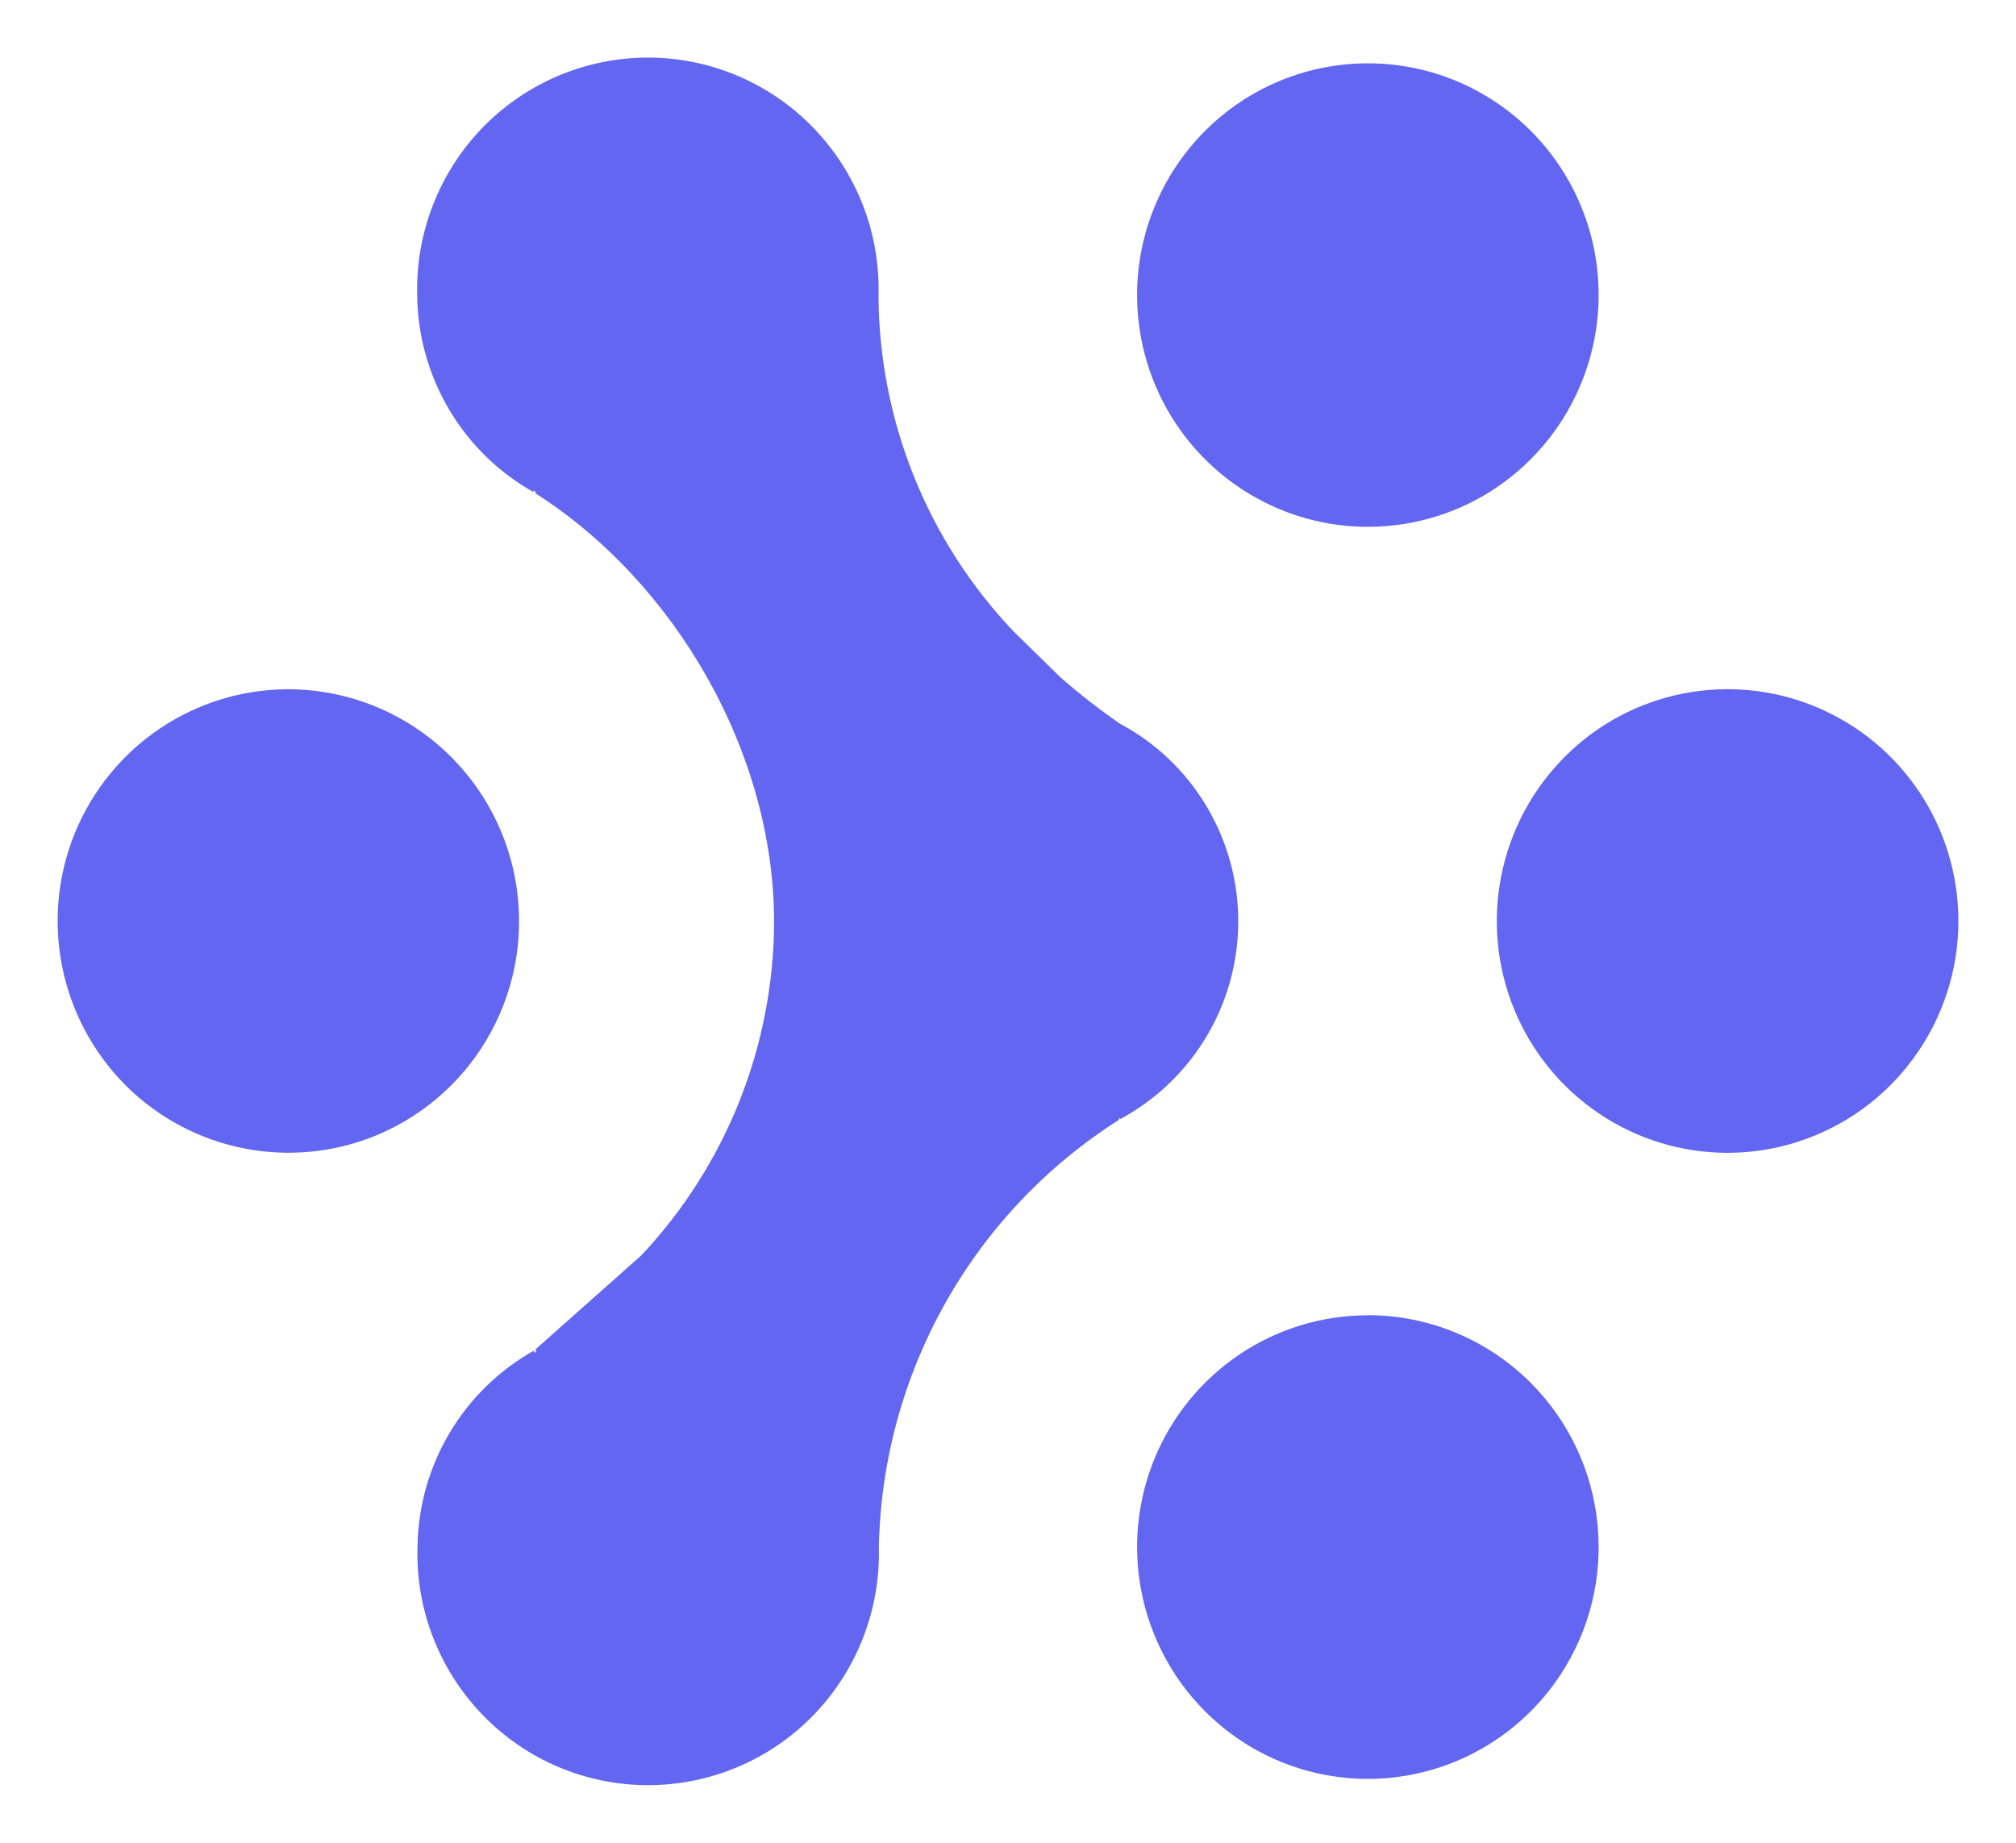
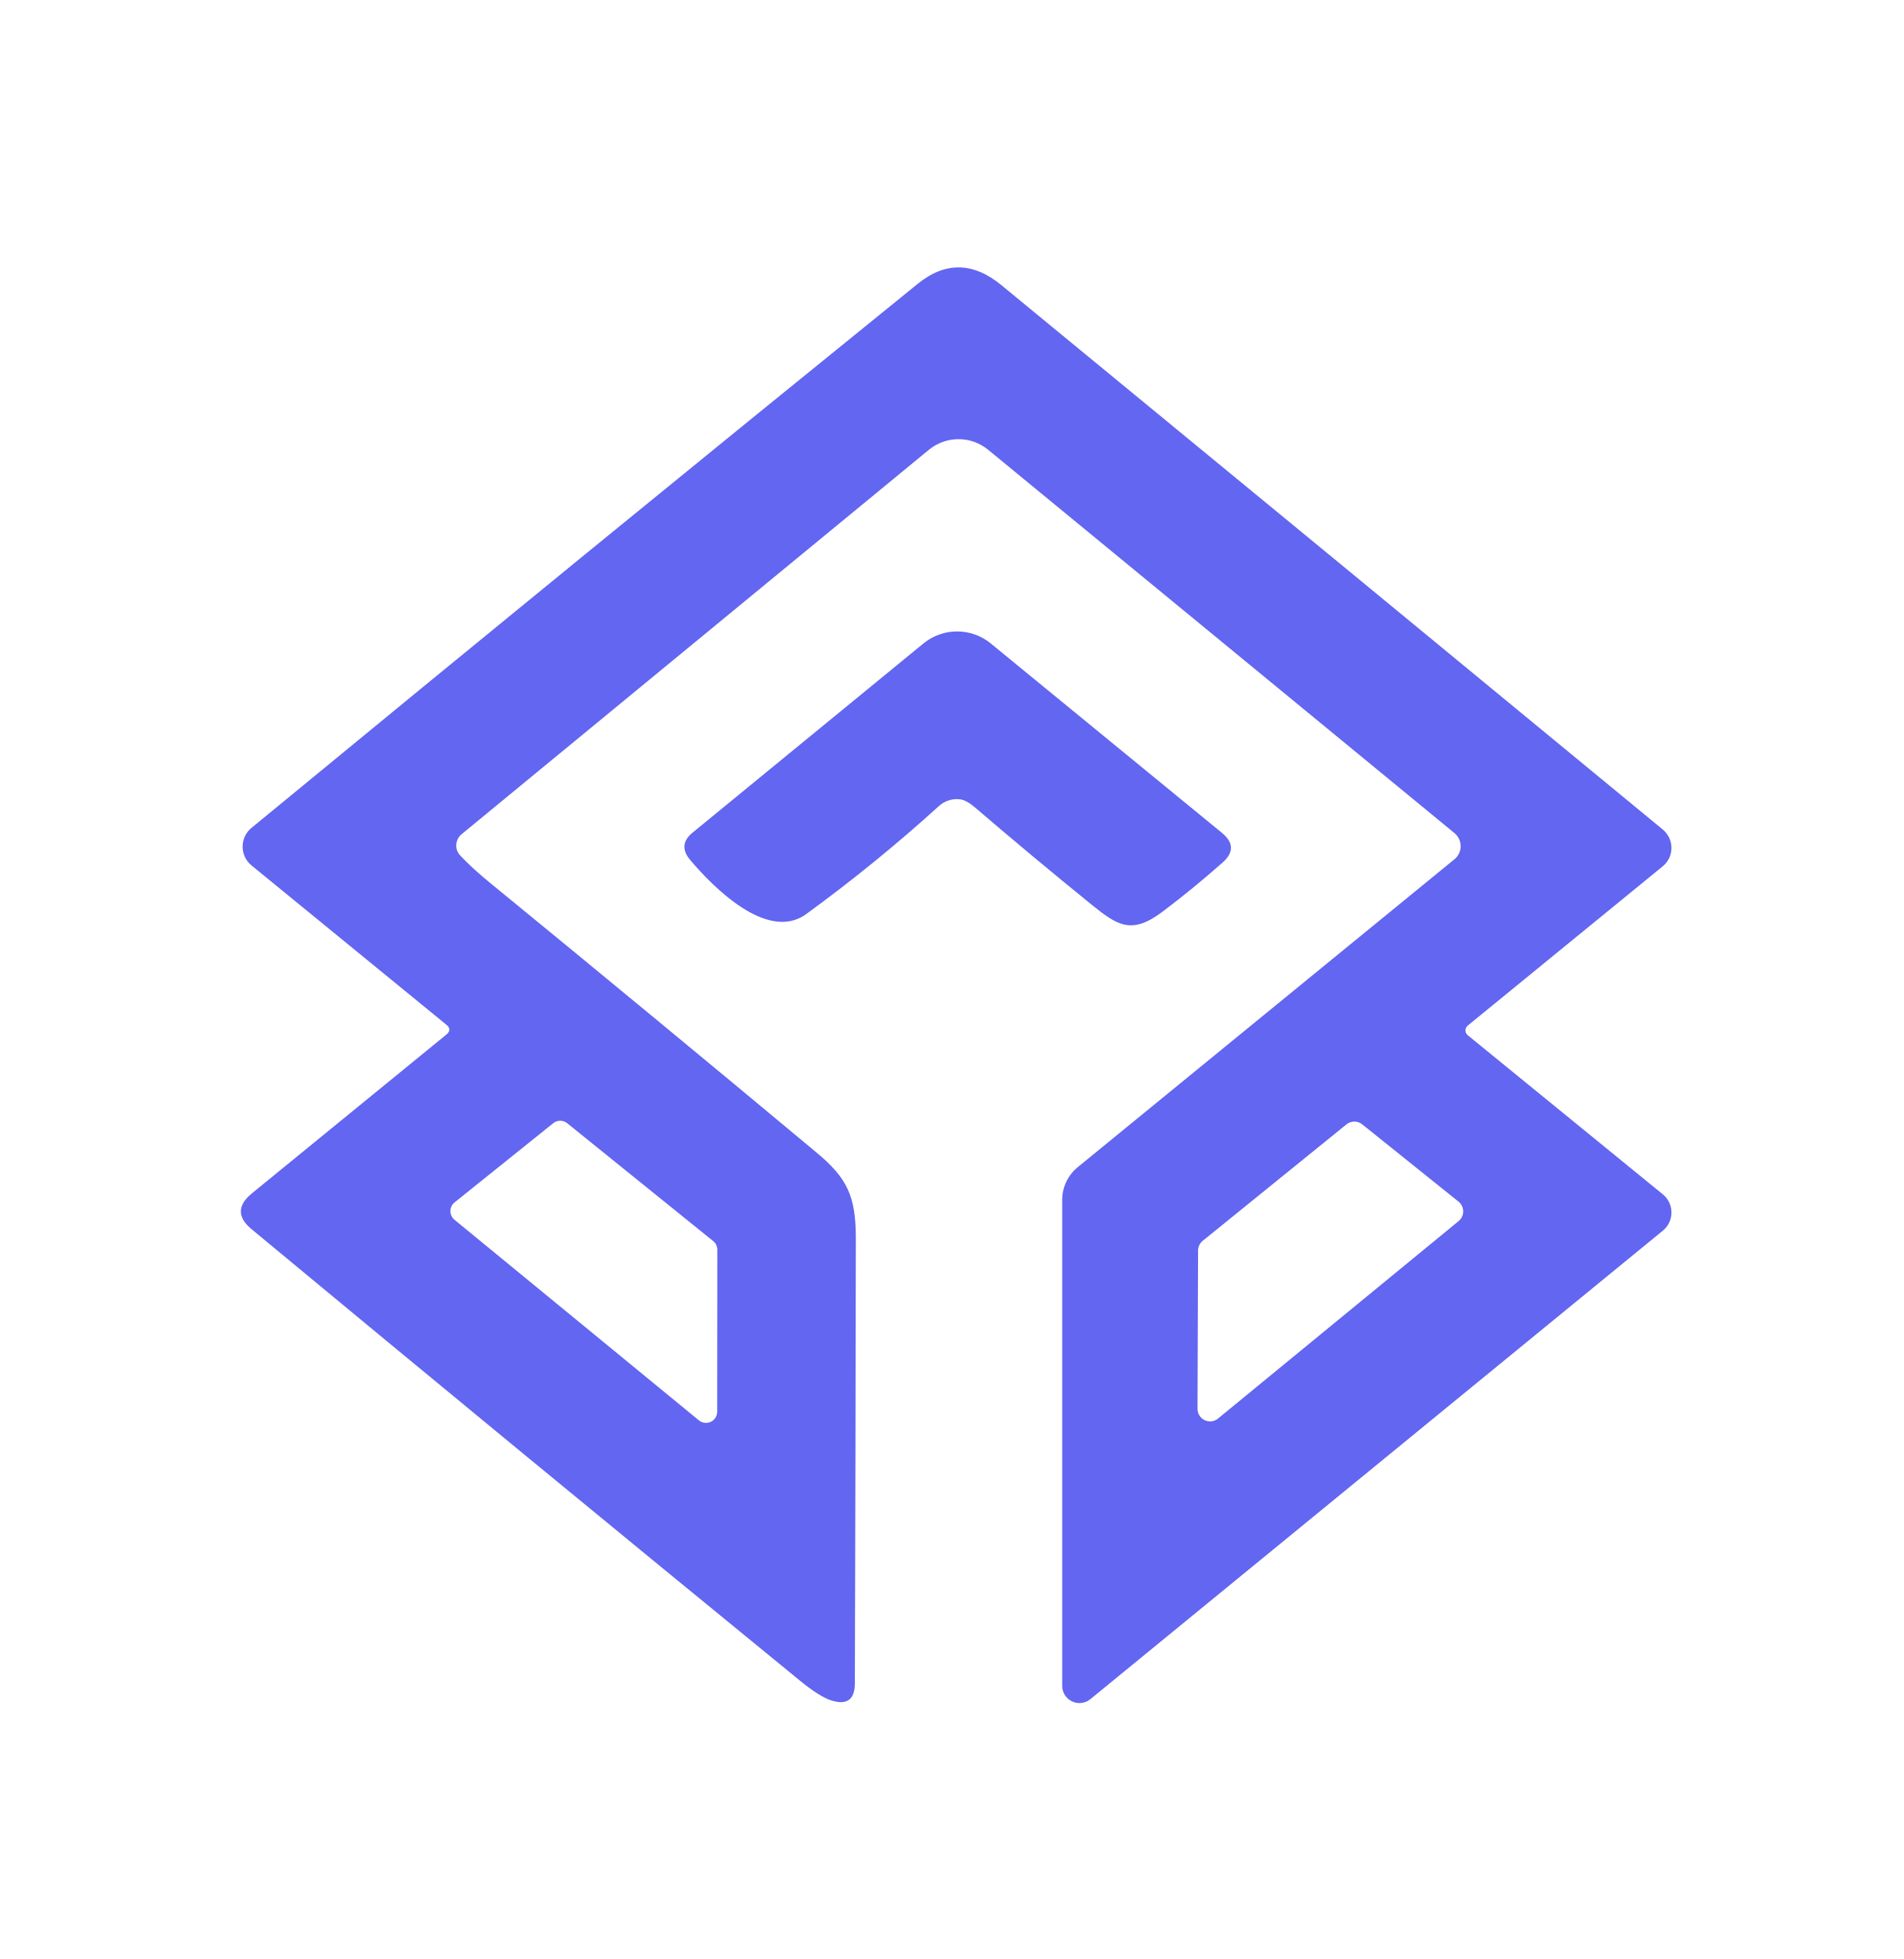
- <svg xmlns="http://www.w3.org/2000/svg" fill="none" viewBox="0 0 35 32">
-   <path fill="#6366f1" d="M15.258 26.865a4.043 4.043 0 01-1.133 2.917A4.006 4.006 0 0111.253 31a3.992 3.992 0 01-2.872-1.218 4.028 4.028 0 01-1.133-2.917c.009-.698.2-1.382.557-1.981.356-.6.863-1.094 1.47-1.433-.024.109.09-.055 0 0l1.86-1.652a8.495 8.495 0 002.304-5.793c0-2.926-1.711-5.901-4.17-7.457.094.055-.036-.094 0 0A3.952 3.952 0 017.8 7.116a3.975 3.975 0 01-.557-1.98 4.042 4.042 0 011.133-2.918A4.006 4.006 0 0111.247 1a3.99 3.99 0 012.872 1.218 4.025 4.025 0 011.133 2.917 8.521 8.521 0 002.347 5.832l.817.8c.326.285.668.551 1.024.798.621.33 1.142.826 1.504 1.431a3.902 3.902 0 01-1.504 5.442c.033-.067-.063.036 0 0a8.968 8.968 0 00-3.024 3.183 9.016 9.016 0 00-1.158 4.244zM19.741 5.123c0 .796.235 1.575.676 2.237a4.01 4.01 0 001.798 1.482 3.99 3.99 0 004.366-.873 4.042 4.042 0 00.869-4.386 4.02 4.02 0 00-1.476-1.806 3.994 3.994 0 00-5.058.501 4.038 4.038 0 00-1.175 2.845zM23.748 22.84c-.792 0-1.567.236-2.226.678a4.021 4.021 0 00-1.476 1.806 4.042 4.042 0 00.869 4.387 3.99 3.99 0 004.366.873A4.01 4.01 0 0027.08 29.1a4.039 4.039 0 00-.5-5.082 4 4 0 00-2.832-1.18zM34 15.994c0-.796-.235-1.574-.675-2.236a4.01 4.01 0 00-1.798-1.483 3.99 3.99 0 00-4.367.873 4.042 4.042 0 00-.869 4.387 4.02 4.02 0 001.476 1.806 3.993 3.993 0 002.226.678 4.003 4.003 0 002.832-1.18A4.04 4.04 0 0034 15.993z" />
-   <path fill="#6366f1" d="M5.007 11.969c-.793 0-1.567.236-2.226.678a4.021 4.021 0 00-1.476 1.807 4.042 4.042 0 00.869 4.386 4.001 4.001 0 004.366.873 4.011 4.011 0 001.798-1.483 4.038 4.038 0 00-.5-5.08 4.004 4.004 0 00-2.831-1.181z" />
+ <svg xmlns="http://www.w3.org/2000/svg" version="1.1" viewBox="0.00 0.00 138.00 142.00">
+   <path fill="#6366f1" fill-opacity="0.996" d="   M 106.40 74.34   A 0.45 0.45 0.0 0 0 106.40 75.04   L 120.54 86.57   A 1.70 1.70 0.0 0 1 120.55 89.20   L 79.05 123.16   A 1.25 1.25 0.0 0 1 77.00 122.19   L 77.00 86.98   A 3.07 3.06 70.5 0 1 78.13 84.60   L 105.44 62.28   A 1.23 1.22 45.1 0 0 105.44 60.39   L 71.63 32.60   A 3.39 3.38 -44.9 0 0 67.34 32.60   L 33.46 60.47   A 1.06 1.05 -41.4 0 0 33.36 62.01   Q 34.25 62.96 35.64 64.09   Q 47.46 73.76 59.20 83.55   C 61.41 85.39 62.04 86.70 62.04 89.74   Q 62.02 105.63 61.97 122.02   Q 61.96 123.79 60.27 123.26   Q 59.41 122.99 57.96 121.80   Q 37.89 105.40 18.25 89.11   Q 16.67 87.81 18.25 86.51   L 32.36 74.99   Q 32.79 74.63 32.36 74.28   L 18.23 62.73   A 1.76 1.76 0.0 0 1 18.23 60.01   Q 42.66 39.90 66.53 20.57   Q 69.52 18.15 72.58 20.66   Q 96.59 40.39 120.54 60.13   A 1.73 1.72 45.2 0 1 120.54 62.79   L 106.40 74.34   Z   M 50.67 102.96   A 0.81 0.81 0.0 0 0 51.99 102.34   L 52.00 90.59   A 0.81 0.81 0.0 0 0 51.70 89.96   L 41.12 81.42   A 0.81 0.81 0.0 0 0 40.10 81.42   L 32.95 87.16   A 0.81 0.81 0.0 0 0 32.94 88.41   L 50.67 102.96   Z   M 87.19 89.94   A 0.91 0.91 0.0 0 0 86.85 90.64   L 86.81 102.13   A 0.91 0.91 0.0 0 0 88.29 102.83   L 105.74 88.51   A 0.91 0.91 0.0 0 0 105.73 87.10   L 98.75 81.50   A 0.91 0.91 0.0 0 0 97.61 81.50   L 87.19 89.94   Z" />
+   <path fill="#6366f1" fill-opacity="0.996" d="   M 69.60 57.94   A 1.94 1.93 -62.8 0 0 68.05 58.44   Q 63.49 62.58 58.44 66.26   C 55.60 68.32 51.60 64.20 50.02 62.32   Q 49.12 61.24 50.21 60.35   L 66.93 46.65   A 3.86 3.85 -45.0 0 1 71.82 46.64   L 88.58 60.37   Q 89.87 61.43 88.62 62.53   Q 86.47 64.43 84.28 66.08   C 82.05 67.76 81.03 67.11 79.15 65.59   Q 74.87 62.12 70.68 58.53   Q 70.06 58.00 69.60 57.94   Z" />
</svg>
